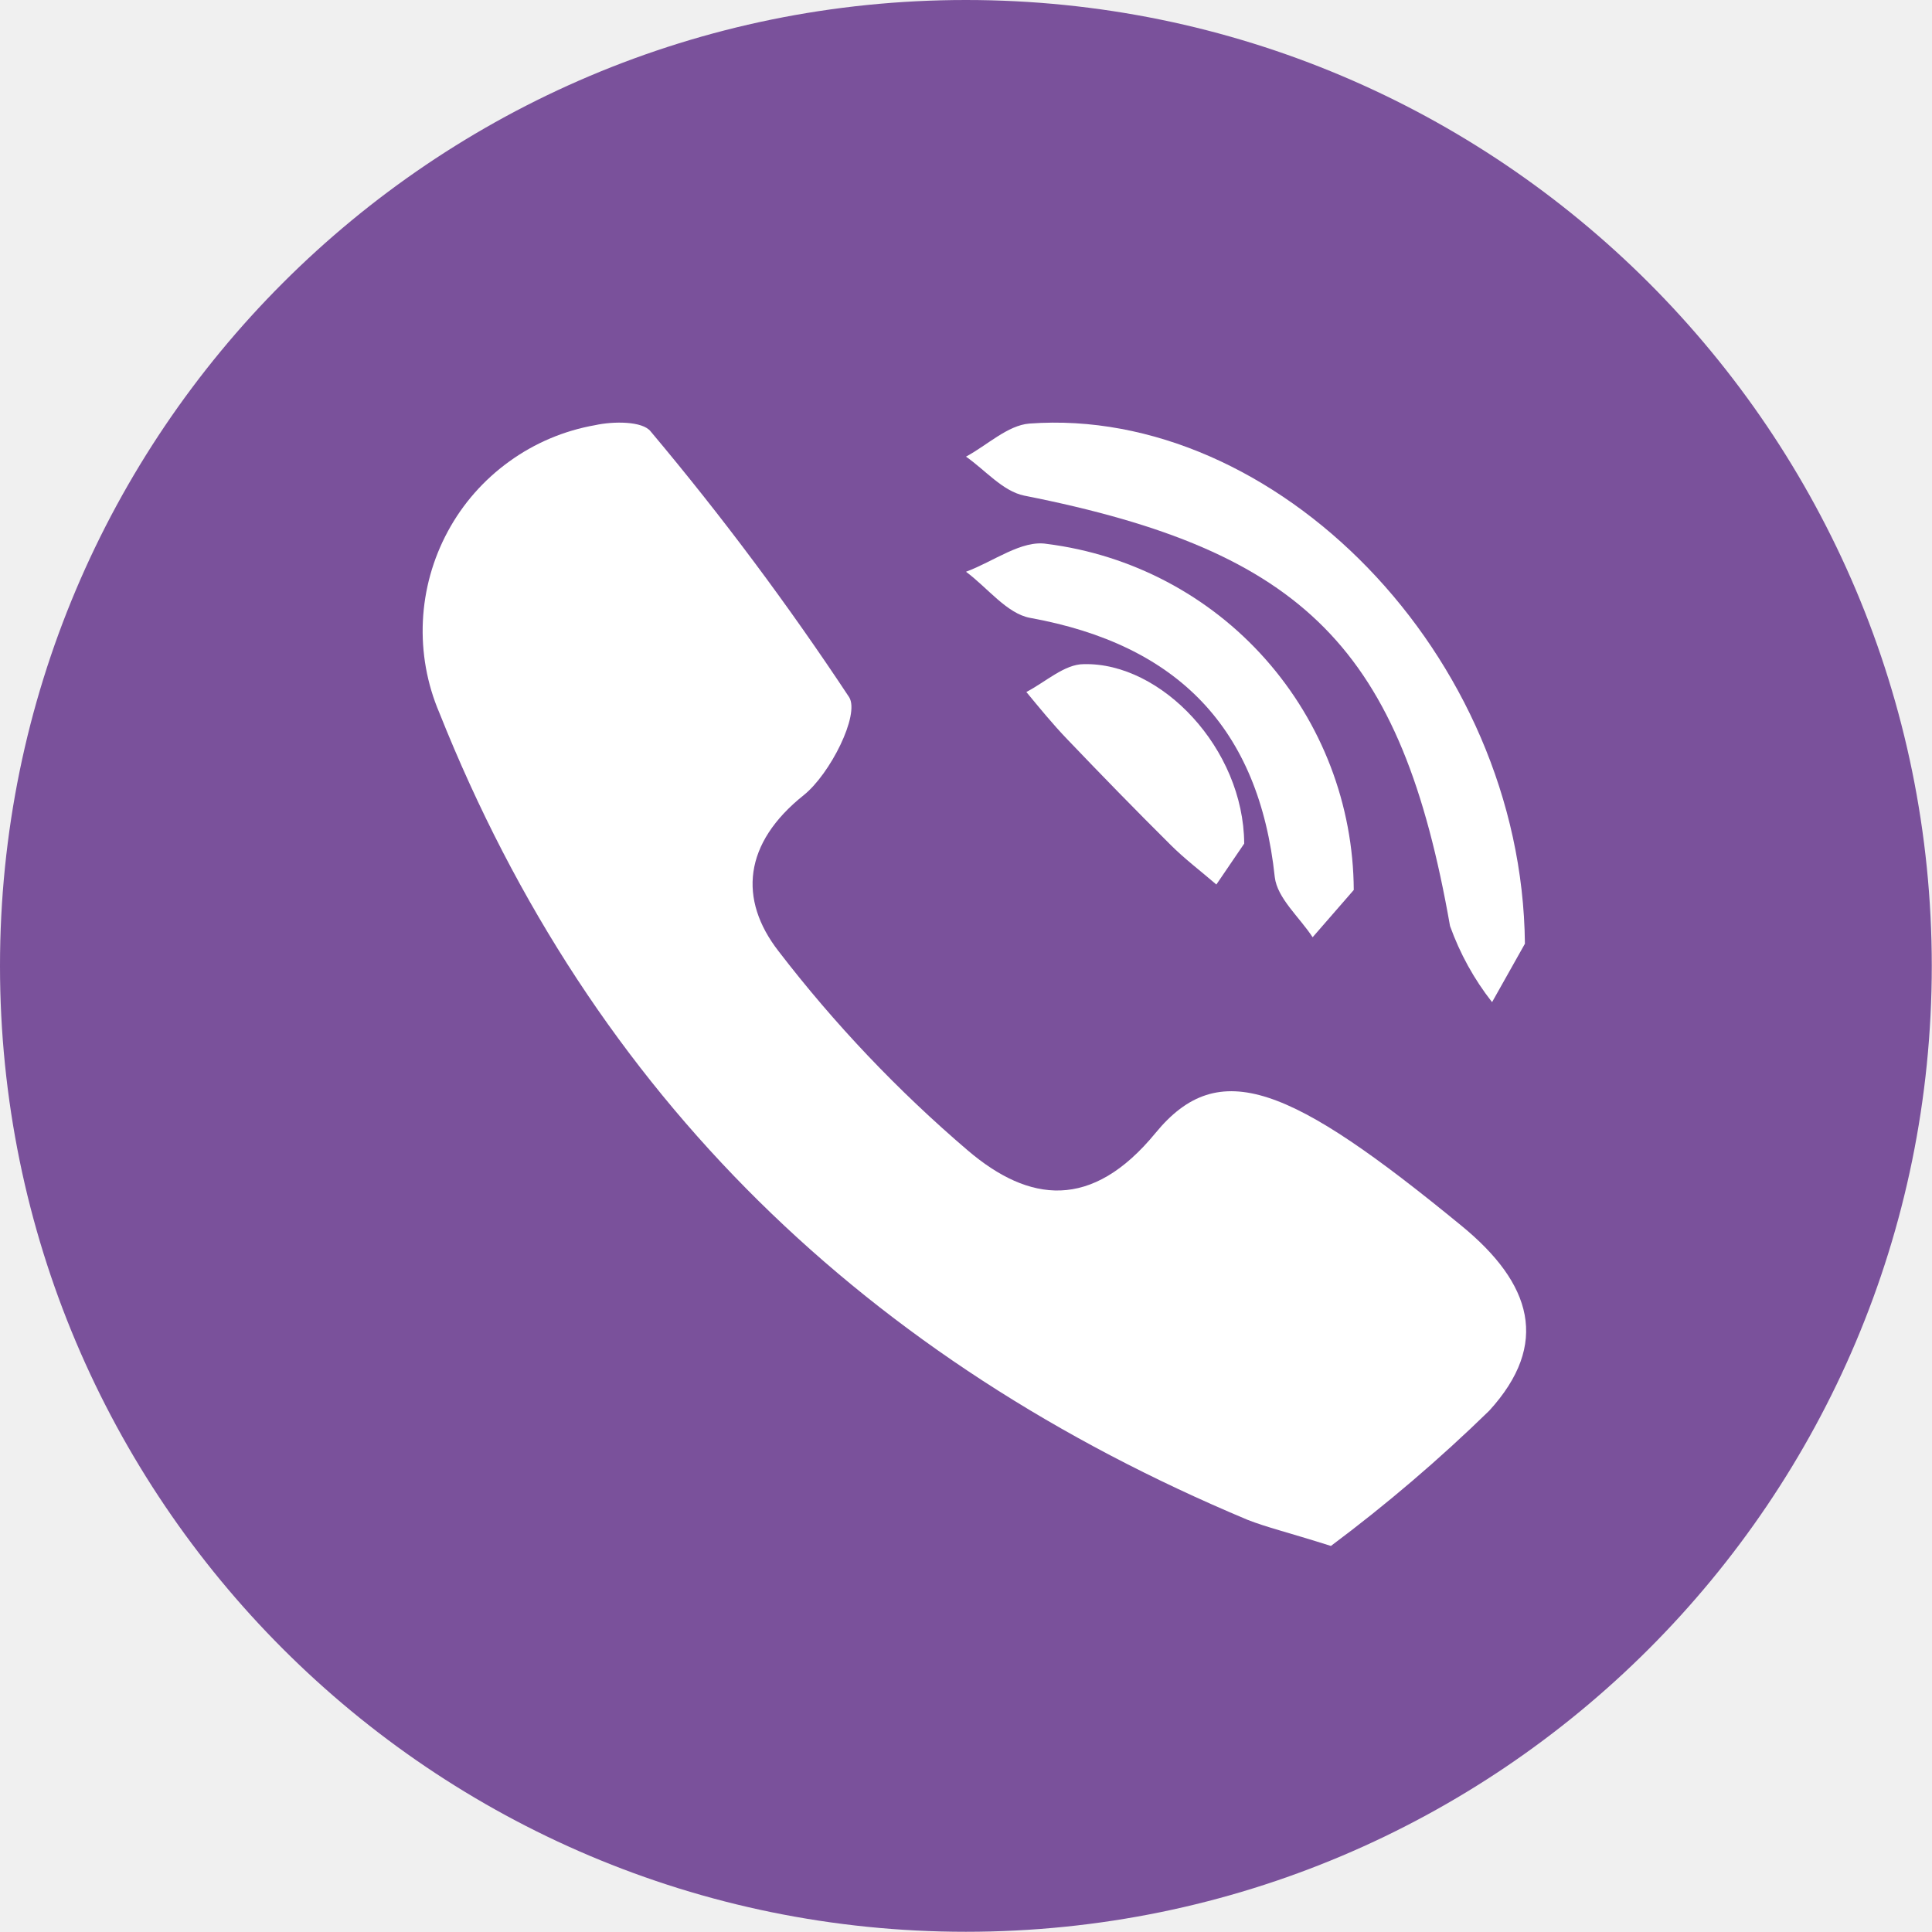
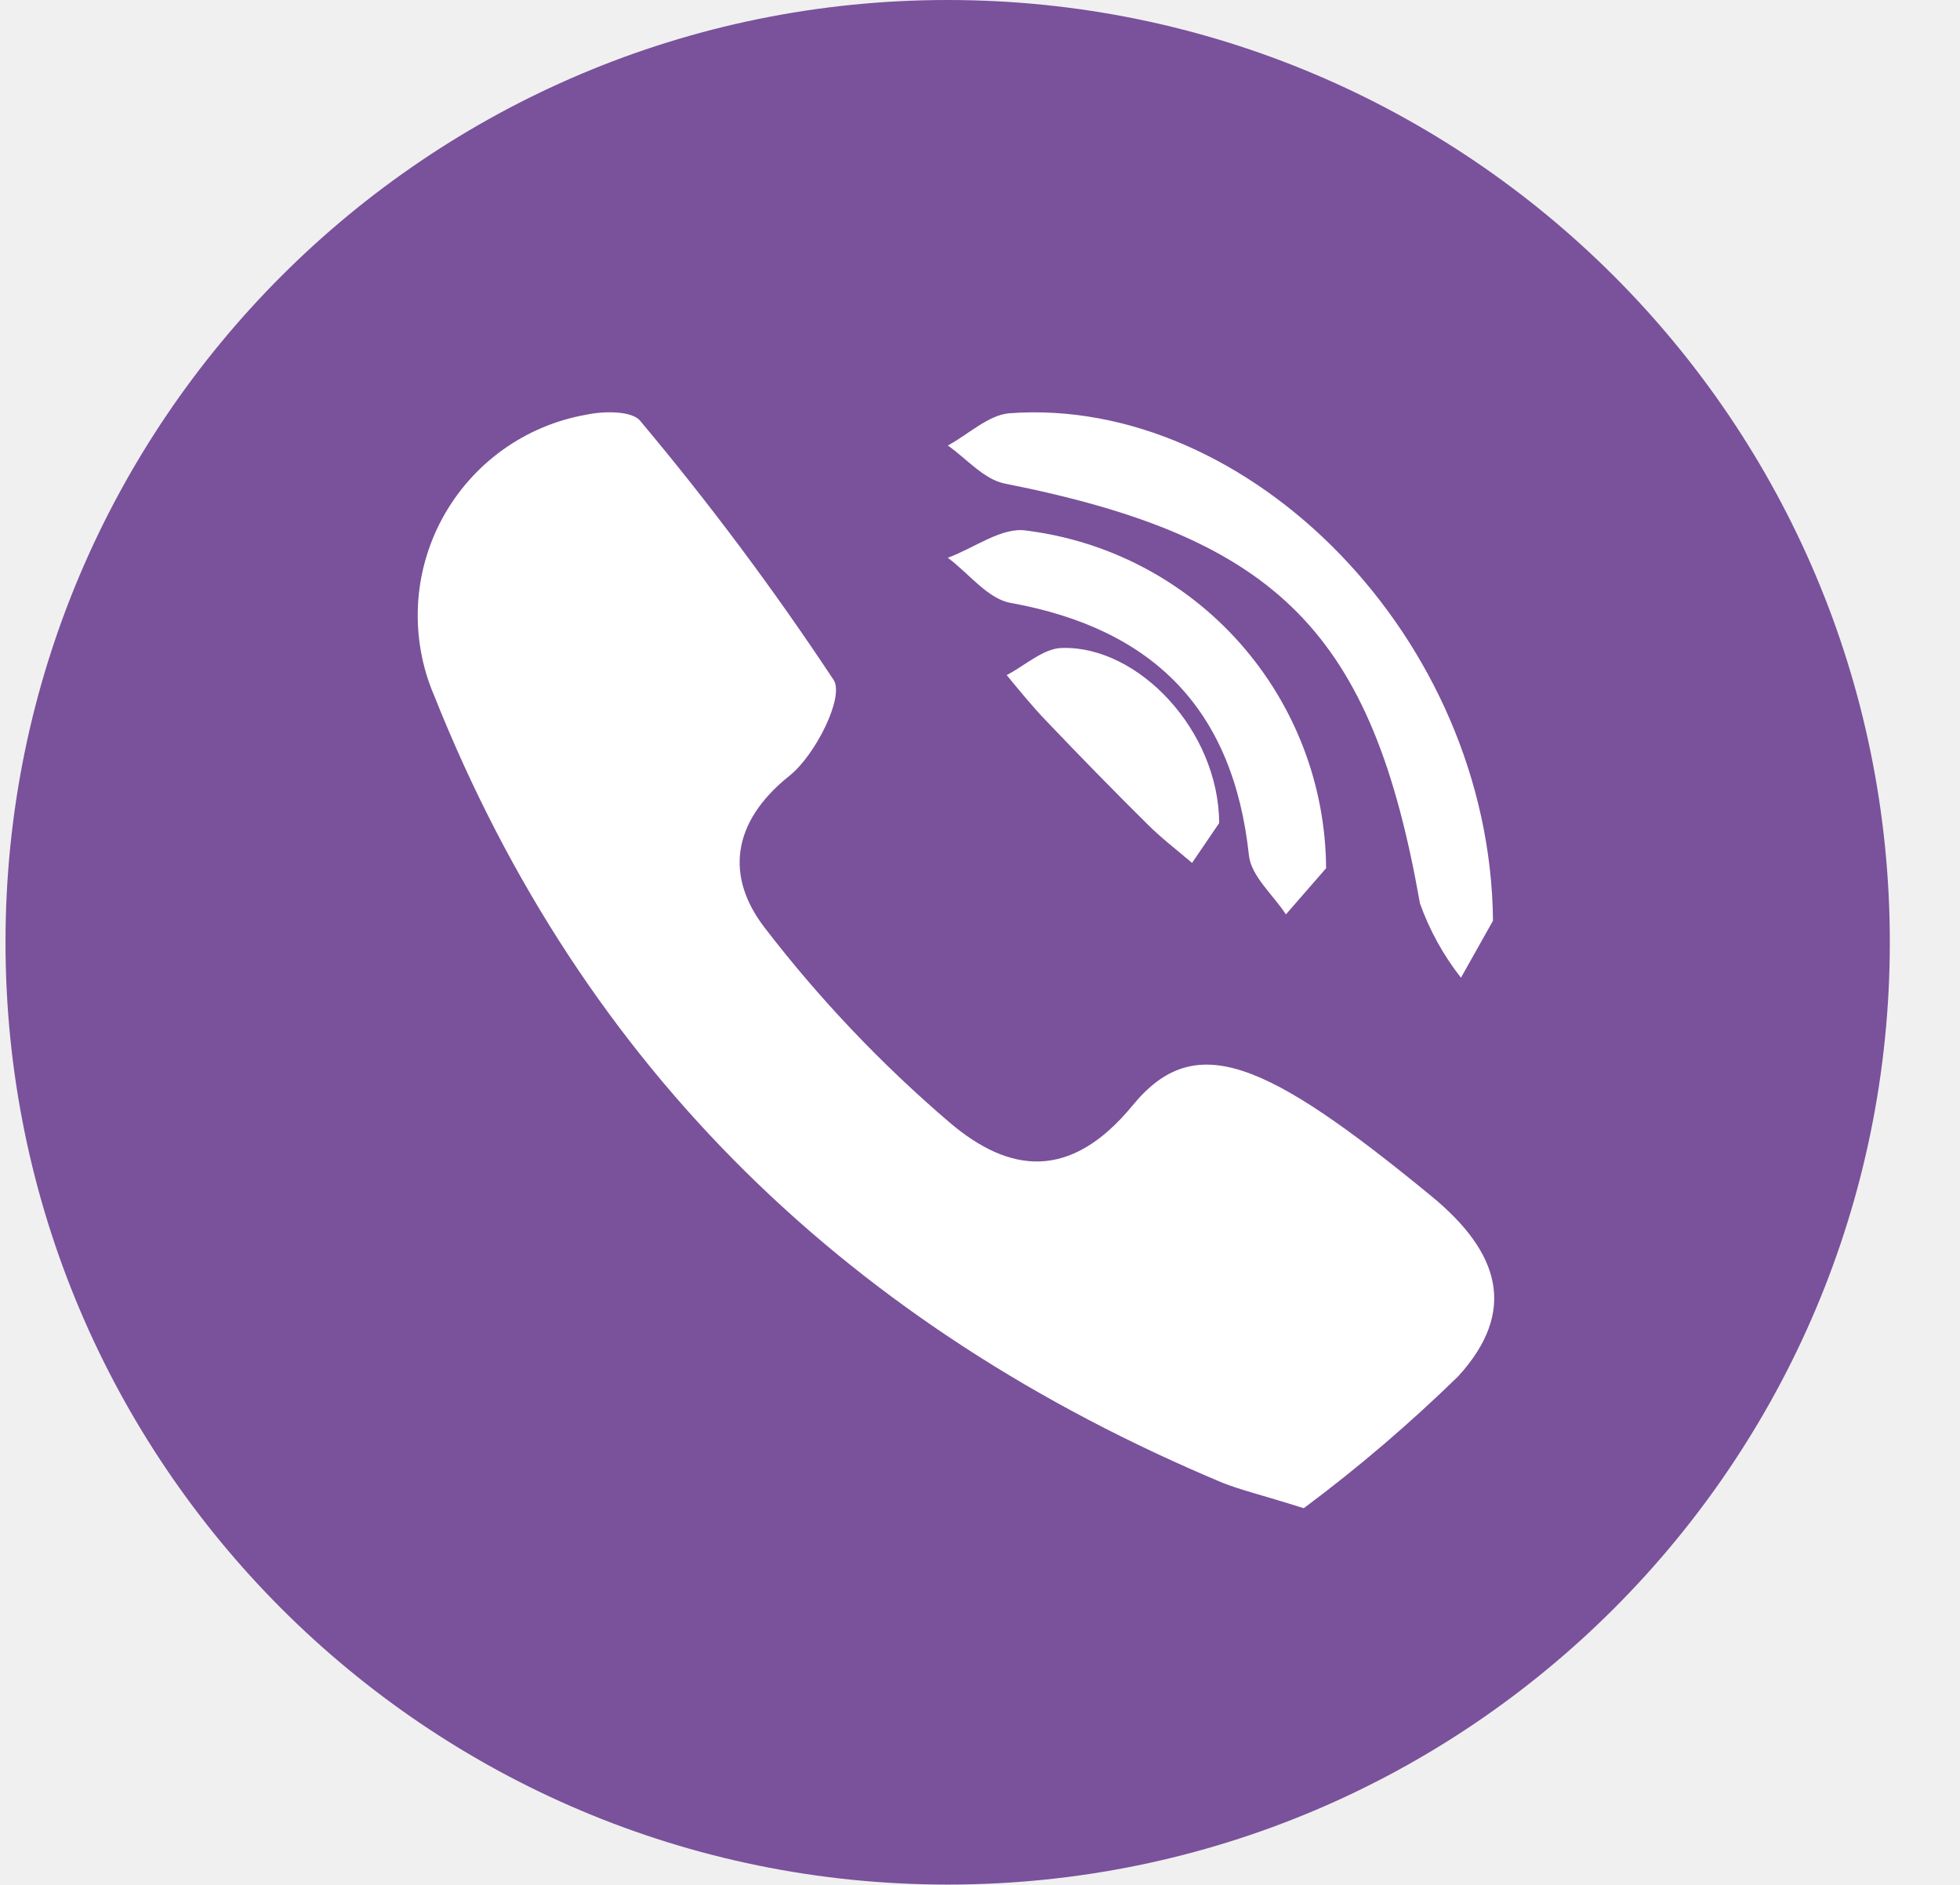
- <svg xmlns="http://www.w3.org/2000/svg" width="17" height="17" viewBox="0 0 17 17" fill="none">
-   <g clip-path="url(#clip0_2_2133)">
-     <path d="M8.499 16.998C13.193 16.998 16.998 13.193 16.998 8.499C16.998 3.805 13.193 0 8.499 0C3.805 0 0 3.805 0 8.499C0 13.193 3.805 16.998 8.499 16.998Z" fill="#7A519B" />
-     <path d="M11.711 13.603C11.322 13.48 11.151 13.441 10.977 13.373C7.643 11.975 5.217 9.664 3.866 6.272C3.757 6.017 3.708 5.741 3.721 5.465C3.734 5.189 3.809 4.919 3.941 4.675C4.072 4.432 4.257 4.222 4.482 4.06C4.706 3.898 4.964 3.789 5.237 3.741C5.396 3.706 5.655 3.704 5.726 3.797C6.352 4.542 6.935 5.323 7.472 6.135C7.567 6.289 7.305 6.81 7.073 6.996C6.541 7.42 6.497 7.914 6.85 8.369C7.343 9.011 7.902 9.599 8.517 10.124C9.055 10.582 9.606 10.653 10.167 9.97C10.727 9.287 11.356 9.552 12.859 10.785C13.481 11.294 13.64 11.826 13.104 12.413C12.666 12.84 12.201 13.237 11.711 13.603Z" fill="white" />
-     <path d="M13.418 8.304L13.129 8.818C12.97 8.616 12.846 8.39 12.759 8.148C12.331 5.71 11.486 4.85 9.012 4.361C8.823 4.322 8.669 4.136 8.5 4.018C8.686 3.918 8.867 3.742 9.058 3.727C11.215 3.568 13.393 5.751 13.418 8.304Z" fill="white" />
-     <path d="M11.912 7.831L11.55 8.247C11.435 8.071 11.239 7.904 11.217 7.718C11.078 6.404 10.36 5.672 9.065 5.437C8.86 5.4 8.688 5.17 8.5 5.031C8.745 4.94 8.99 4.749 9.212 4.786C9.955 4.88 10.639 5.24 11.135 5.8C11.632 6.361 11.908 7.082 11.912 7.831Z" fill="white" />
-     <path d="M10.948 7.423L10.703 7.783C10.566 7.665 10.424 7.558 10.299 7.433C9.991 7.127 9.69 6.818 9.391 6.505C9.264 6.373 9.146 6.228 9.031 6.089C9.2 6.001 9.367 5.844 9.536 5.844C10.218 5.827 10.943 6.586 10.948 7.423Z" fill="white" />
+ <svg xmlns="http://www.w3.org/2000/svg" width="26" height="25" viewBox="0 0 26 25" fill="none">
+   <g clip-path="url(#clip0_21_56)">
+     <path d="M12.571 24.996C19.474 24.996 25.069 19.401 25.069 12.498C25.069 5.596 19.474 0 12.571 0C5.668 0 0.073 5.596 0.073 12.498C0.073 19.401 5.668 24.996 12.571 24.996Z" fill="#7A519B" />
+     <path d="M17.295 20.004C16.723 19.824 16.471 19.767 16.215 19.666C11.312 17.61 7.745 14.212 5.758 9.223C5.598 8.849 5.525 8.443 5.544 8.037C5.563 7.63 5.674 7.233 5.868 6.875C6.062 6.518 6.334 6.208 6.664 5.97C6.994 5.732 7.373 5.572 7.774 5.501C8.008 5.45 8.389 5.447 8.494 5.584C9.414 6.68 10.271 7.828 11.06 9.021C11.201 9.248 10.816 10.015 10.474 10.288C9.693 10.911 9.628 11.638 10.146 12.308C10.871 13.251 11.693 14.116 12.598 14.889C13.389 15.562 14.199 15.666 15.024 14.662C15.848 13.658 16.773 14.046 18.983 15.861C19.898 16.61 20.132 17.391 19.343 18.255C18.7 18.882 18.016 19.467 17.295 20.004Z" fill="white" />
+     <path d="M19.805 12.212L19.38 12.968C19.147 12.671 18.963 12.338 18.836 11.982C18.206 8.397 16.964 7.133 13.325 6.413C13.048 6.356 12.821 6.082 12.573 5.909C12.846 5.762 13.113 5.502 13.393 5.481C16.565 5.247 19.769 8.458 19.805 12.212Z" fill="white" />
+     <path d="M17.591 11.516L17.058 12.128C16.889 11.869 16.601 11.624 16.568 11.351C16.363 9.417 15.309 8.341 13.404 7.996C13.102 7.942 12.85 7.603 12.573 7.398C12.933 7.265 13.293 6.984 13.62 7.038C14.713 7.176 15.718 7.706 16.448 8.53C17.178 9.354 17.585 10.415 17.591 11.516Z" fill="white" />
+     <path d="M16.173 10.916L15.813 11.445C15.611 11.272 15.402 11.114 15.219 10.93C14.765 10.48 14.322 10.027 13.883 9.566C13.696 9.372 13.523 9.159 13.354 8.954C13.602 8.825 13.847 8.594 14.095 8.594C15.1 8.569 16.165 9.685 16.173 10.916Z" fill="white" />
  </g>
  <defs>
-     <clipPath id="clip0_2_2133">
-       <rect width="17" height="17" fill="white" />
+     <clipPath id="clip0_21_56">
+       <rect width="25" height="25" fill="white" transform="translate(0.0727539)" />
    </clipPath>
  </defs>
</svg>
